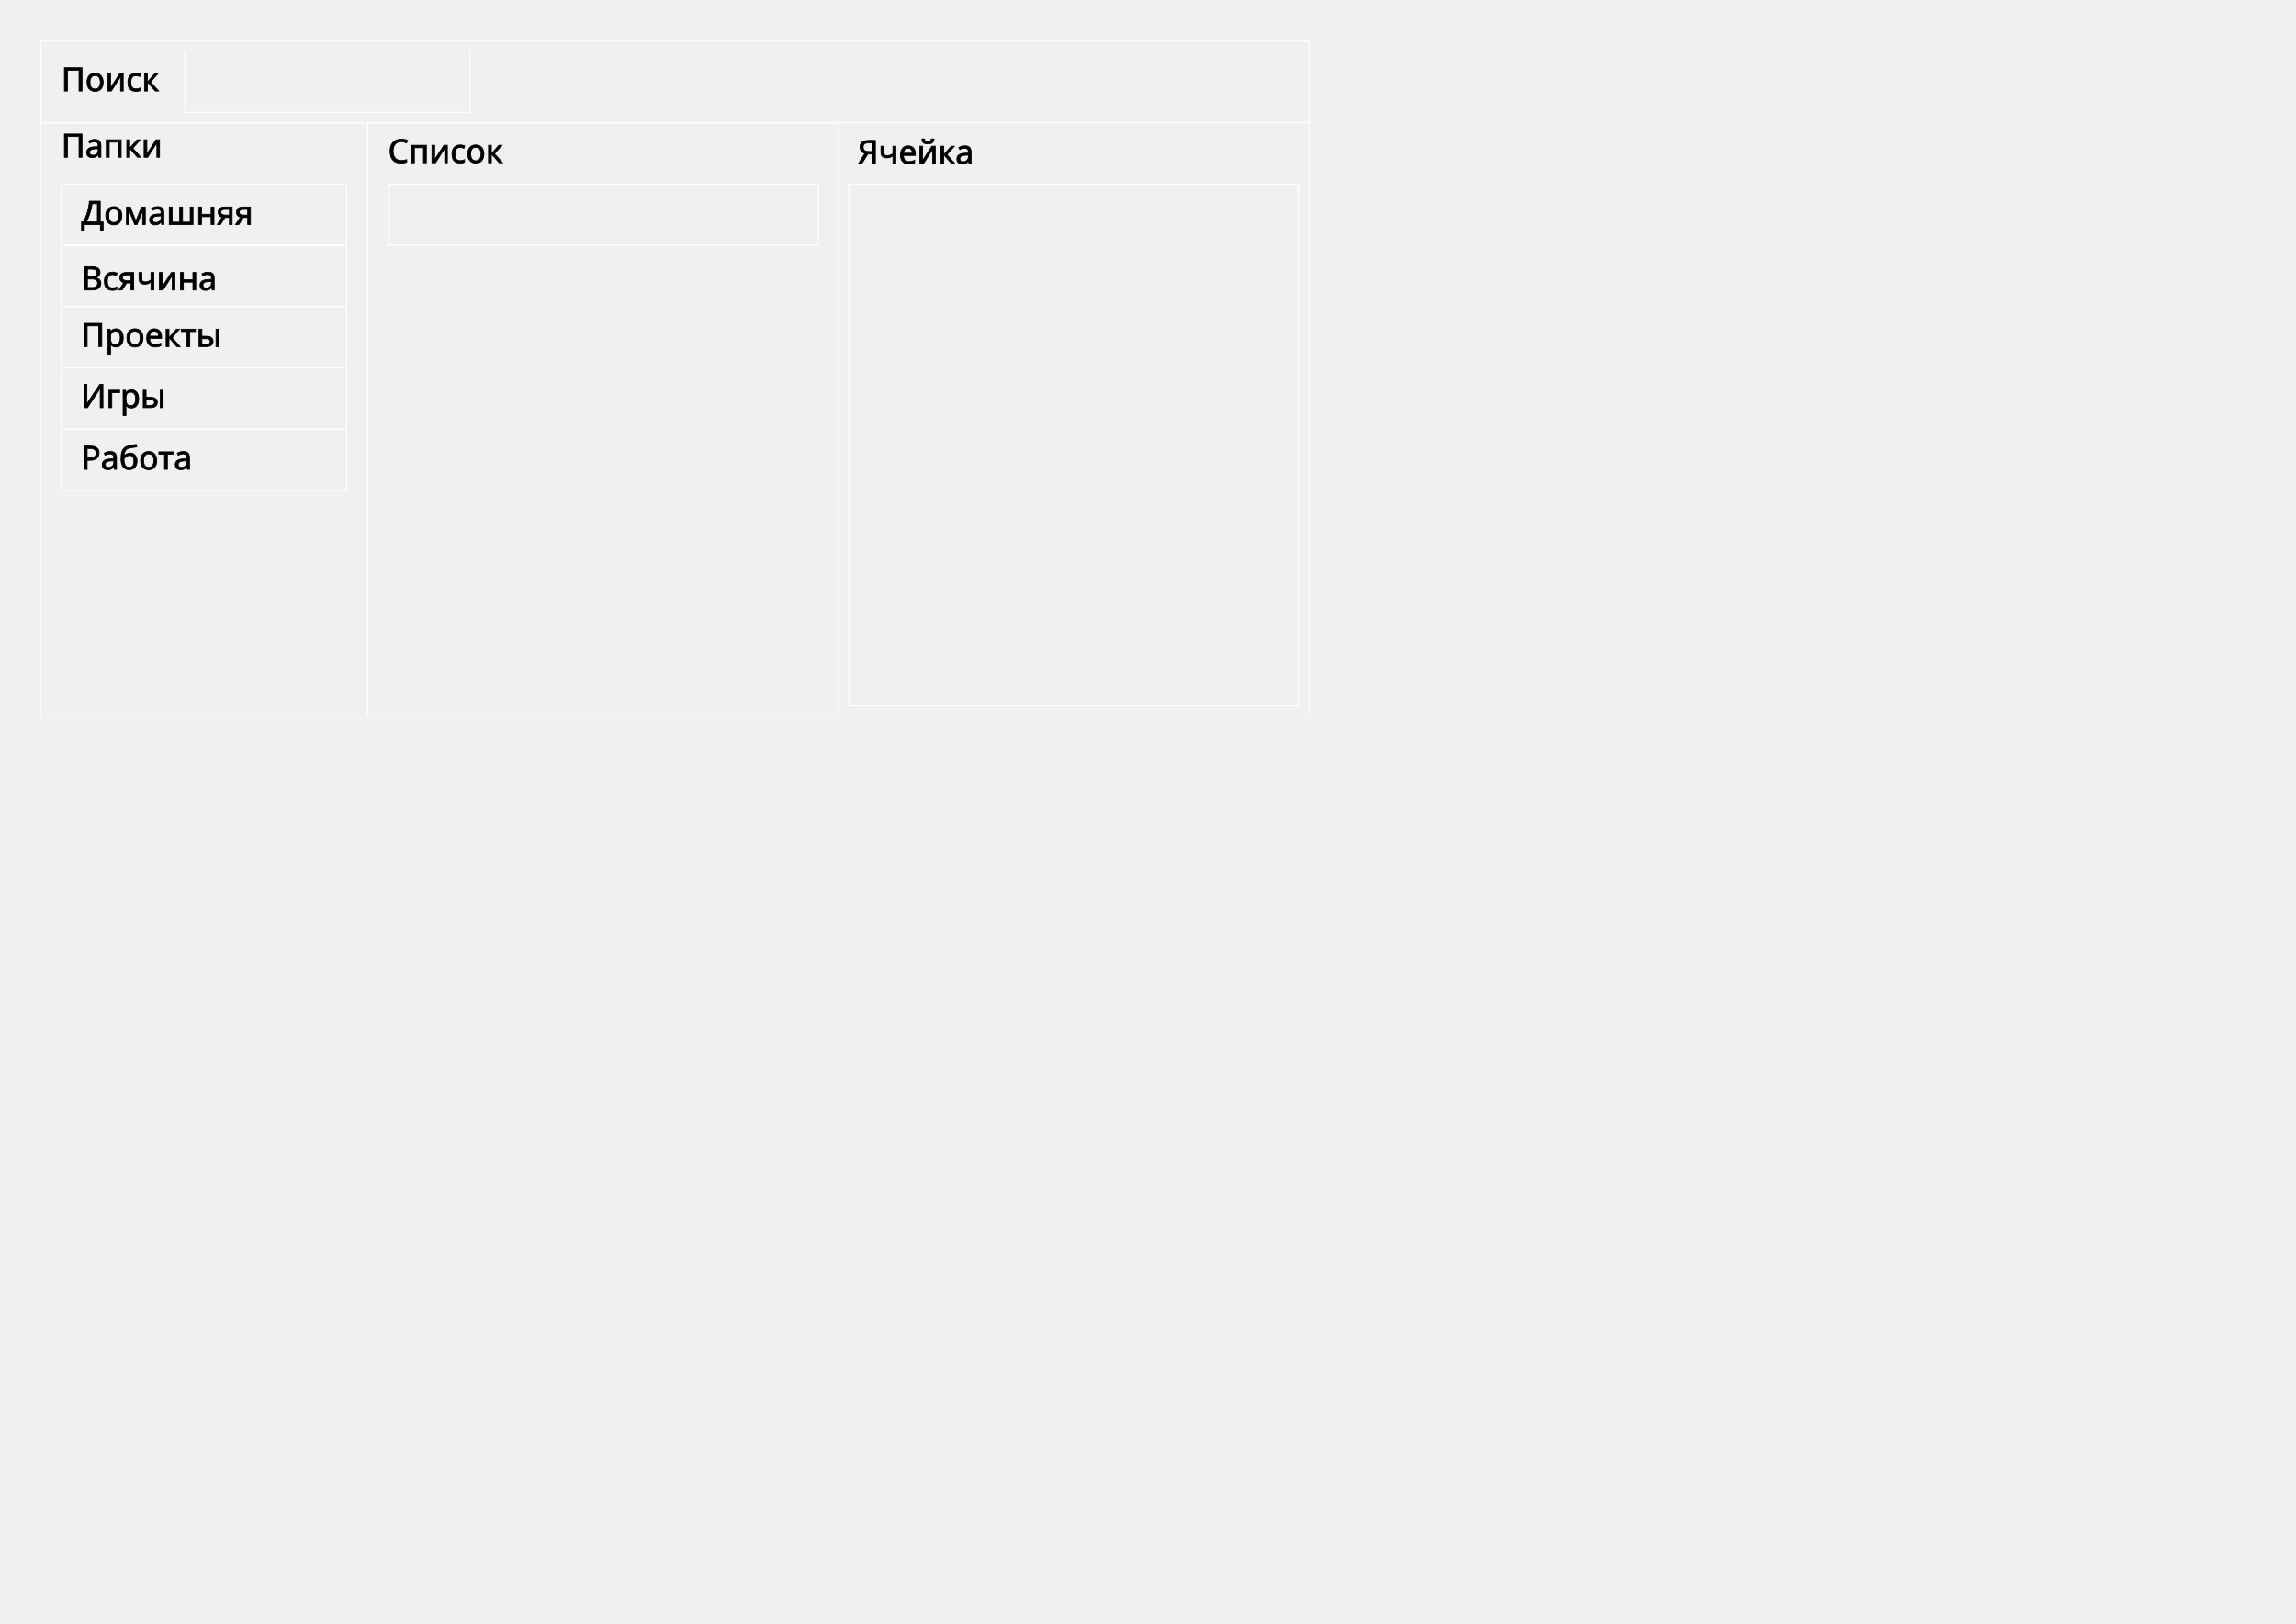
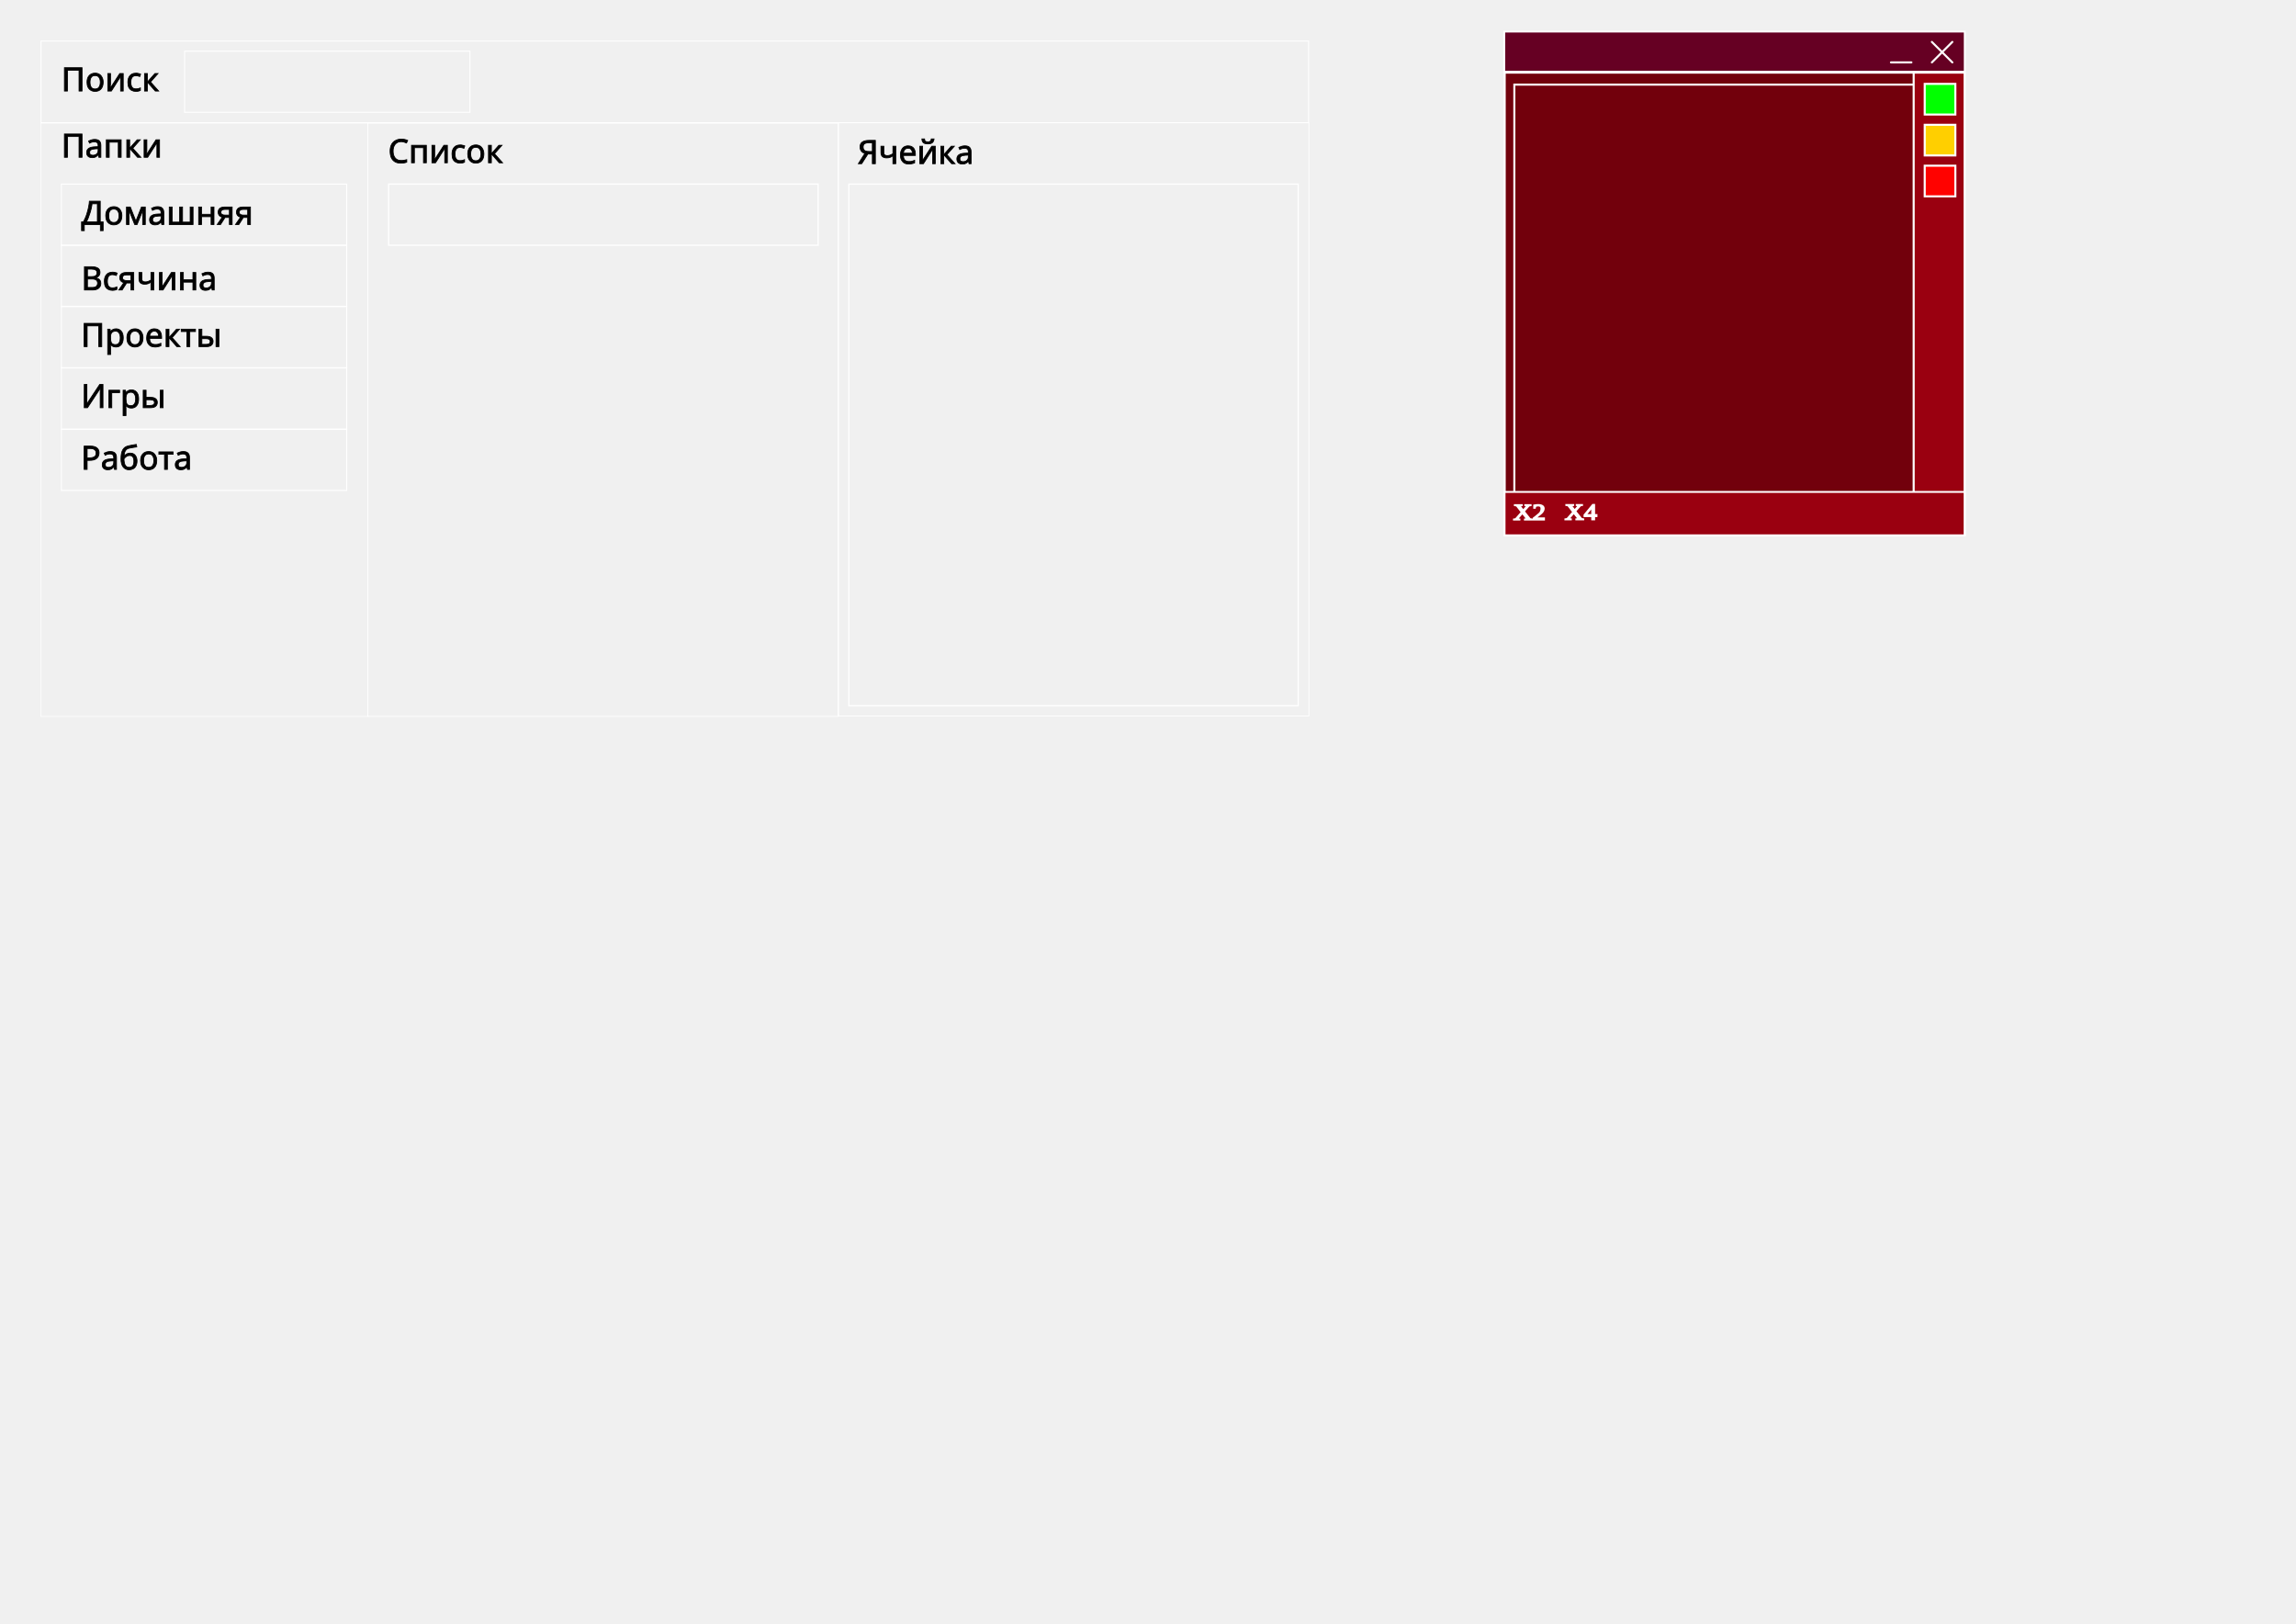
<svg xmlns="http://www.w3.org/2000/svg" width="297mm" height="210mm" viewBox="0 0 297 210" version="1.1" id="svg1">
  <defs id="defs1" />
  <g id="layer1">
    <rect style="fill:none;stroke:#ffffff;stroke-width:0.089;stroke-opacity:1" id="rect1" width="42.294" height="76.74" x="5.286" y="15.92" />
    <rect style="fill:none;stroke:#ffffff;stroke-width:0.107;stroke-opacity:1" id="rect1-1" width="60.836" height="76.722" x="47.589" y="15.929" />
    <rect style="fill:none;stroke:#ffffff;stroke-width:0.107;stroke-opacity:1" id="rect1-1-0" width="60.836" height="76.722" x="108.479" y="15.875" />
    <rect style="fill:none;stroke:#ffffff;stroke-width:0.126;stroke-opacity:1" id="rect2" width="163.966" height="10.557" x="5.305" y="5.305" />
    <rect style="fill:none;stroke:#ffffff;stroke-width:0.132;stroke-opacity:1" id="rect3" width="36.91" height="7.906" x="7.937" y="23.813" />
    <rect style="fill:none;stroke:#ffffff;stroke-width:0.162;stroke-opacity:1;stroke-dasharray:none" id="rect3-721" width="55.562" height="7.906" x="50.271" y="23.813" />
    <rect style="fill:none;stroke:#ffffff;stroke-width:0.162;stroke-opacity:1;stroke-dasharray:none" id="rect3-721-2" width="58.124" height="67.467" x="109.804" y="23.814" />
+     <rect style="fill:#72000c;stroke:#ffffff;stroke-width:0.265;stroke-dasharray:none;stroke-opacity:1;fill-opacity:1" id="rect3-721-2-8" width="59.493" height="59.842" x="194.64" y="9.393" />
+     <rect style="fill:#660023;stroke:#ffffff;stroke-width:0.234;stroke-dasharray:none;stroke-opacity:1;fill-opacity:1" id="rect3-721-2-8-5-16" width="59.562" height="5.19" x="194.586" y="4.086" />
+     <rect style="fill:none;stroke:#ffffff;stroke-width:0.265;stroke-dasharray:none;stroke-opacity:1" id="rect3-721-2-8-5-16-6" width="56.414" height="56.15" x="195.888" y="10.944" />
    <rect style="fill:none;stroke:#ffffff;stroke-width:0.132;stroke-opacity:1" id="rect3-72" width="36.91" height="7.906" x="23.878" y="6.615" />
    <rect style="fill:none;stroke:#ffffff;stroke-width:0.132;stroke-opacity:1" id="rect3-2" width="36.91" height="7.906" x="7.937" y="31.716" />
    <rect style="fill:none;stroke:#ffffff;stroke-width:0.132;stroke-opacity:1" id="rect3-29" width="36.91" height="7.906" x="7.937" y="39.653" />
    <rect style="fill:none;stroke:#ffffff;stroke-width:0.132;stroke-opacity:1" id="rect3-7" width="36.91" height="7.906" x="7.937" y="47.591" />
    <rect style="fill:none;stroke:#ffffff;stroke-width:0.132;stroke-opacity:1" id="rect3-1" width="36.91" height="7.906" x="7.937" y="55.528" />
    <text xml:space="preserve" style="font-size:4.233px;line-height:1.25;font-family:sans-serif;-inkscape-font-specification:sans-serif;fill:#000000;fill-opacity:1;stroke:#000000;stroke-width:0.1;stroke-opacity:1" x="10.517" y="29.038" id="text3">
      <tspan id="tspan3" style="font-size:4.233px;fill:#000000;fill-opacity:1;stroke:#000000;stroke-width:0.1;stroke-opacity:1" x="10.517" y="29.038">Домашняя</tspan>
    </text>
    <text xml:space="preserve" style="font-size:4.233px;line-height:1.25;font-family:sans-serif;-inkscape-font-specification:sans-serif;fill:#000000;fill-opacity:1;stroke:#000000;stroke-width:0.1;stroke-opacity:1" x="7.925" y="11.774" id="text3-9">
      <tspan id="tspan3-7" style="font-size:4.233px;fill:#000000;fill-opacity:1;stroke:#000000;stroke-width:0.1;stroke-opacity:1" x="7.925" y="11.774">Поиск</tspan>
    </text>
    <text xml:space="preserve" style="font-size:4.233px;line-height:1.25;font-family:sans-serif;-inkscape-font-specification:sans-serif;fill:#000000;fill-opacity:1;stroke:#000000;stroke-width:0.1;stroke-opacity:1" x="7.925" y="20.342" id="text3-9-5">
      <tspan id="tspan3-7-1" style="font-size:4.233px;fill:#000000;fill-opacity:1;stroke:#000000;stroke-width:0.1;stroke-opacity:1" x="7.925" y="20.342">Папки</tspan>
    </text>
    <text xml:space="preserve" style="font-size:4.233px;line-height:1.25;font-family:sans-serif;-inkscape-font-specification:sans-serif;fill:#000000;fill-opacity:1;stroke:#000000;stroke-width:0.1;stroke-opacity:1" x="50.196" y="21.053" id="text3-9-5-5">
      <tspan id="tspan3-7-1-4" style="font-size:4.233px;fill:#000000;fill-opacity:1;stroke:#000000;stroke-width:0.1;stroke-opacity:1" x="50.196" y="21.053">Список</tspan>
    </text>
    <text xml:space="preserve" style="font-size:4.233px;line-height:1.25;font-family:sans-serif;-inkscape-font-specification:sans-serif;fill:#000000;fill-opacity:1;stroke:#000000;stroke-width:0.1;stroke-opacity:1" x="110.937" y="21.175" id="text3-9-5-5-4">
      <tspan id="tspan3-7-1-4-8" style="font-size:4.233px;fill:#000000;fill-opacity:1;stroke:#000000;stroke-width:0.1;stroke-opacity:1" x="110.937" y="21.175">Ячейка</tspan>
    </text>
    <text xml:space="preserve" style="font-size:4.233px;line-height:1.25;font-family:sans-serif;-inkscape-font-specification:sans-serif;fill:#000000;fill-opacity:1;stroke:#000000;stroke-width:0.1;stroke-opacity:1" x="10.517" y="37.508" id="text3-1">
      <tspan id="tspan3-4" style="font-size:4.233px;fill:#000000;fill-opacity:1;stroke:#000000;stroke-width:0.1;stroke-opacity:1" x="10.517" y="37.508">Всячина</tspan>
    </text>
    <text xml:space="preserve" style="font-size:4.233px;line-height:1.25;font-family:sans-serif;-inkscape-font-specification:sans-serif;fill:#000000;fill-opacity:1;stroke:#000000;stroke-width:0.1;stroke-opacity:1" x="10.478" y="52.737" id="text3-1-5">
      <tspan id="tspan3-4-7" style="font-size:4.233px;fill:#000000;fill-opacity:1;stroke:#000000;stroke-width:0.1;stroke-opacity:1" x="10.478" y="52.737">Игры</tspan>
    </text>
    <text xml:space="preserve" style="font-size:4.233px;line-height:1.25;font-family:sans-serif;-inkscape-font-specification:sans-serif;fill:#000000;fill-opacity:1;stroke:#000000;stroke-width:0.1;stroke-opacity:1" x="10.478" y="60.713" id="text3-1-5-7">
      <tspan id="tspan3-4-7-4" style="font-size:4.233px;fill:#000000;fill-opacity:1;stroke:#000000;stroke-width:0.1;stroke-opacity:1" x="10.478" y="60.713">Работа</tspan>
    </text>
    <text xml:space="preserve" style="font-size:4.233px;line-height:1.25;font-family:sans-serif;-inkscape-font-specification:sans-serif;fill:#000000;fill-opacity:1;stroke:#000000;stroke-width:0.1;stroke-opacity:1" x="10.478" y="44.838" id="text3-1-5-3">
      <tspan id="tspan3-4-7-0" style="font-size:4.233px;fill:#000000;fill-opacity:1;stroke:#000000;stroke-width:0.1;stroke-opacity:1" x="10.478" y="44.838">Проекты</tspan>
    </text>
+     <path style="fill:#ff0200;fill-opacity:1;stroke:#ffffff;stroke-width:0.265;stroke-linecap:round;stroke-dasharray:none;stroke-opacity:1" d="m 249.899,5.424 2.646,2.646 v 0" id="path1" />
+     <path style="fill:#ff0200;fill-opacity:1;stroke:#ffffff;stroke-width:0.265;stroke-linecap:round;stroke-dasharray:none;stroke-opacity:1" d="m 252.545,5.424 -2.646,2.646 v 0" id="path2" />
+     <path style="fill:#ff0200;fill-opacity:1;stroke:#ffffff;stroke-width:0.265;stroke-linecap:round;stroke-dasharray:none;stroke-opacity:1" d="m 244.607,8.07 h 2.646" id="path3" />
+     <rect style="fill:#9a0010;stroke:#ffffff;stroke-width:0.264;stroke-dasharray:none;stroke-opacity:1;fill-opacity:1" id="rect3-721-2-8-5" width="6.588" height="59.842" x="247.544" y="9.393" />
+     <rect style="fill:#9a0010;fill-opacity:1;stroke:#ffffff;stroke-width:0.243;stroke-dasharray:none;stroke-opacity:1" id="rect3-721-2-8-5-2" width="59.509" height="5.612" x="194.623" y="63.622" />
+     <rect style="fill:#01ff00;fill-opacity:1;stroke:#ffffff;stroke-width:0.265;stroke-dasharray:none;stroke-opacity:1" id="rect3-721-2-8-5-1" width="3.964" height="3.964" x="248.973" y="10.848" />
+     <rect style="fill:#ff0200;fill-opacity:1;stroke:#ffffff;stroke-width:0.265;stroke-dasharray:none;stroke-opacity:1" id="rect3-721-2-8-5-1-2" width="3.964" height="3.964" x="248.973" y="21.431" />
+     <rect style="fill:#ffcf00;fill-opacity:1;stroke:#ffffff;stroke-width:0.265;stroke-dasharray:none;stroke-opacity:1" id="rect3-721-2-8-5-1-7" width="3.964" height="3.964" x="248.973" y="16.14" />
+     <text xml:space="preserve" style="font-size:3.173px;text-align:start;writing-mode:lr-tb;direction:ltr;text-anchor:start;fill:#ffffff;fill-opacity:1;stroke:#ffffff;stroke-width:0.198;stroke-linecap:round;stroke-dasharray:none;stroke-opacity:1" x="181.486" y="72.512" id="text4" transform="scale(1.078625,0.9271059)">
+       <tspan id="tspan4" style="fill:#ffffff;fill-opacity:1;stroke-width:0.198" x="181.486" y="72.512">X2</tspan>
+     </text>
+     <text xml:space="preserve" style="font-size:3.173px;text-align:start;writing-mode:lr-tb;direction:ltr;text-anchor:start;fill:#ffffff;fill-opacity:1;stroke:#ffffff;stroke-width:0.198;stroke-linecap:round;stroke-dasharray:none;stroke-opacity:1" x="187.652" y="72.488" id="text4-4" transform="scale(1.078625,0.9271059)">
+       <tspan id="tspan4-3" style="fill:#ffffff;fill-opacity:1;stroke-width:0.198" x="187.652" y="72.488">X4</tspan>
+     </text>
  </g>
</svg>
